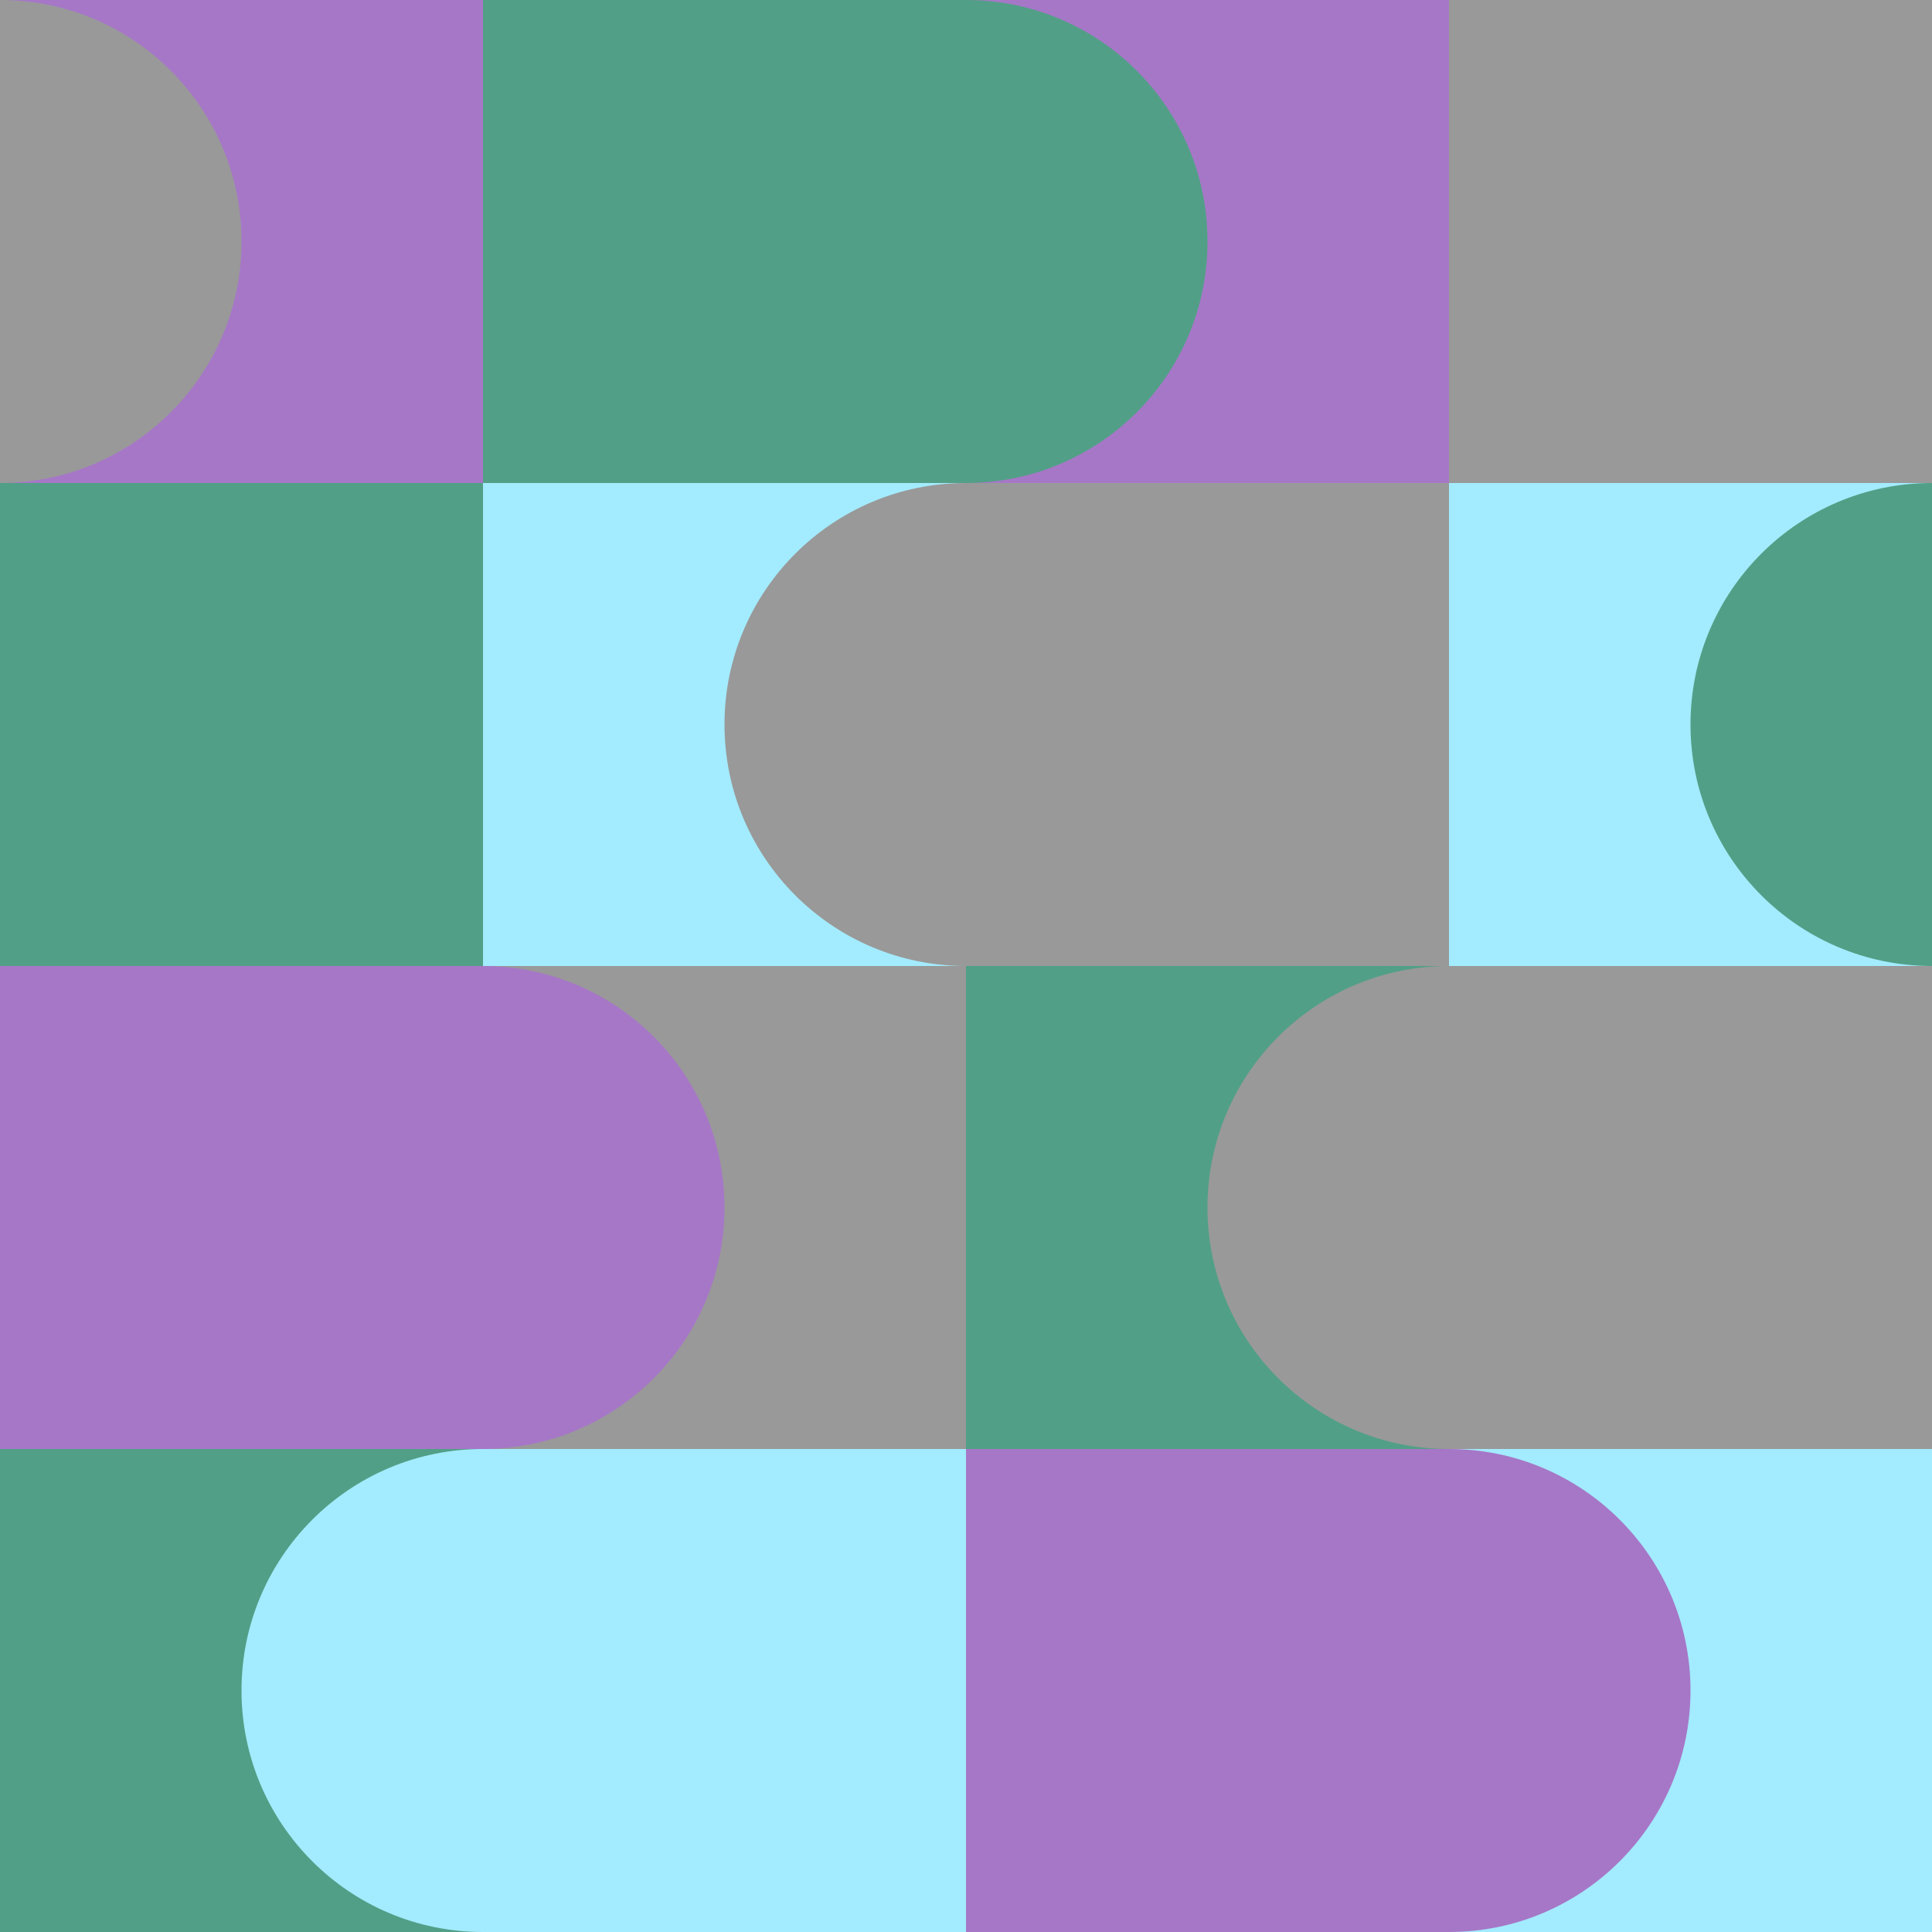
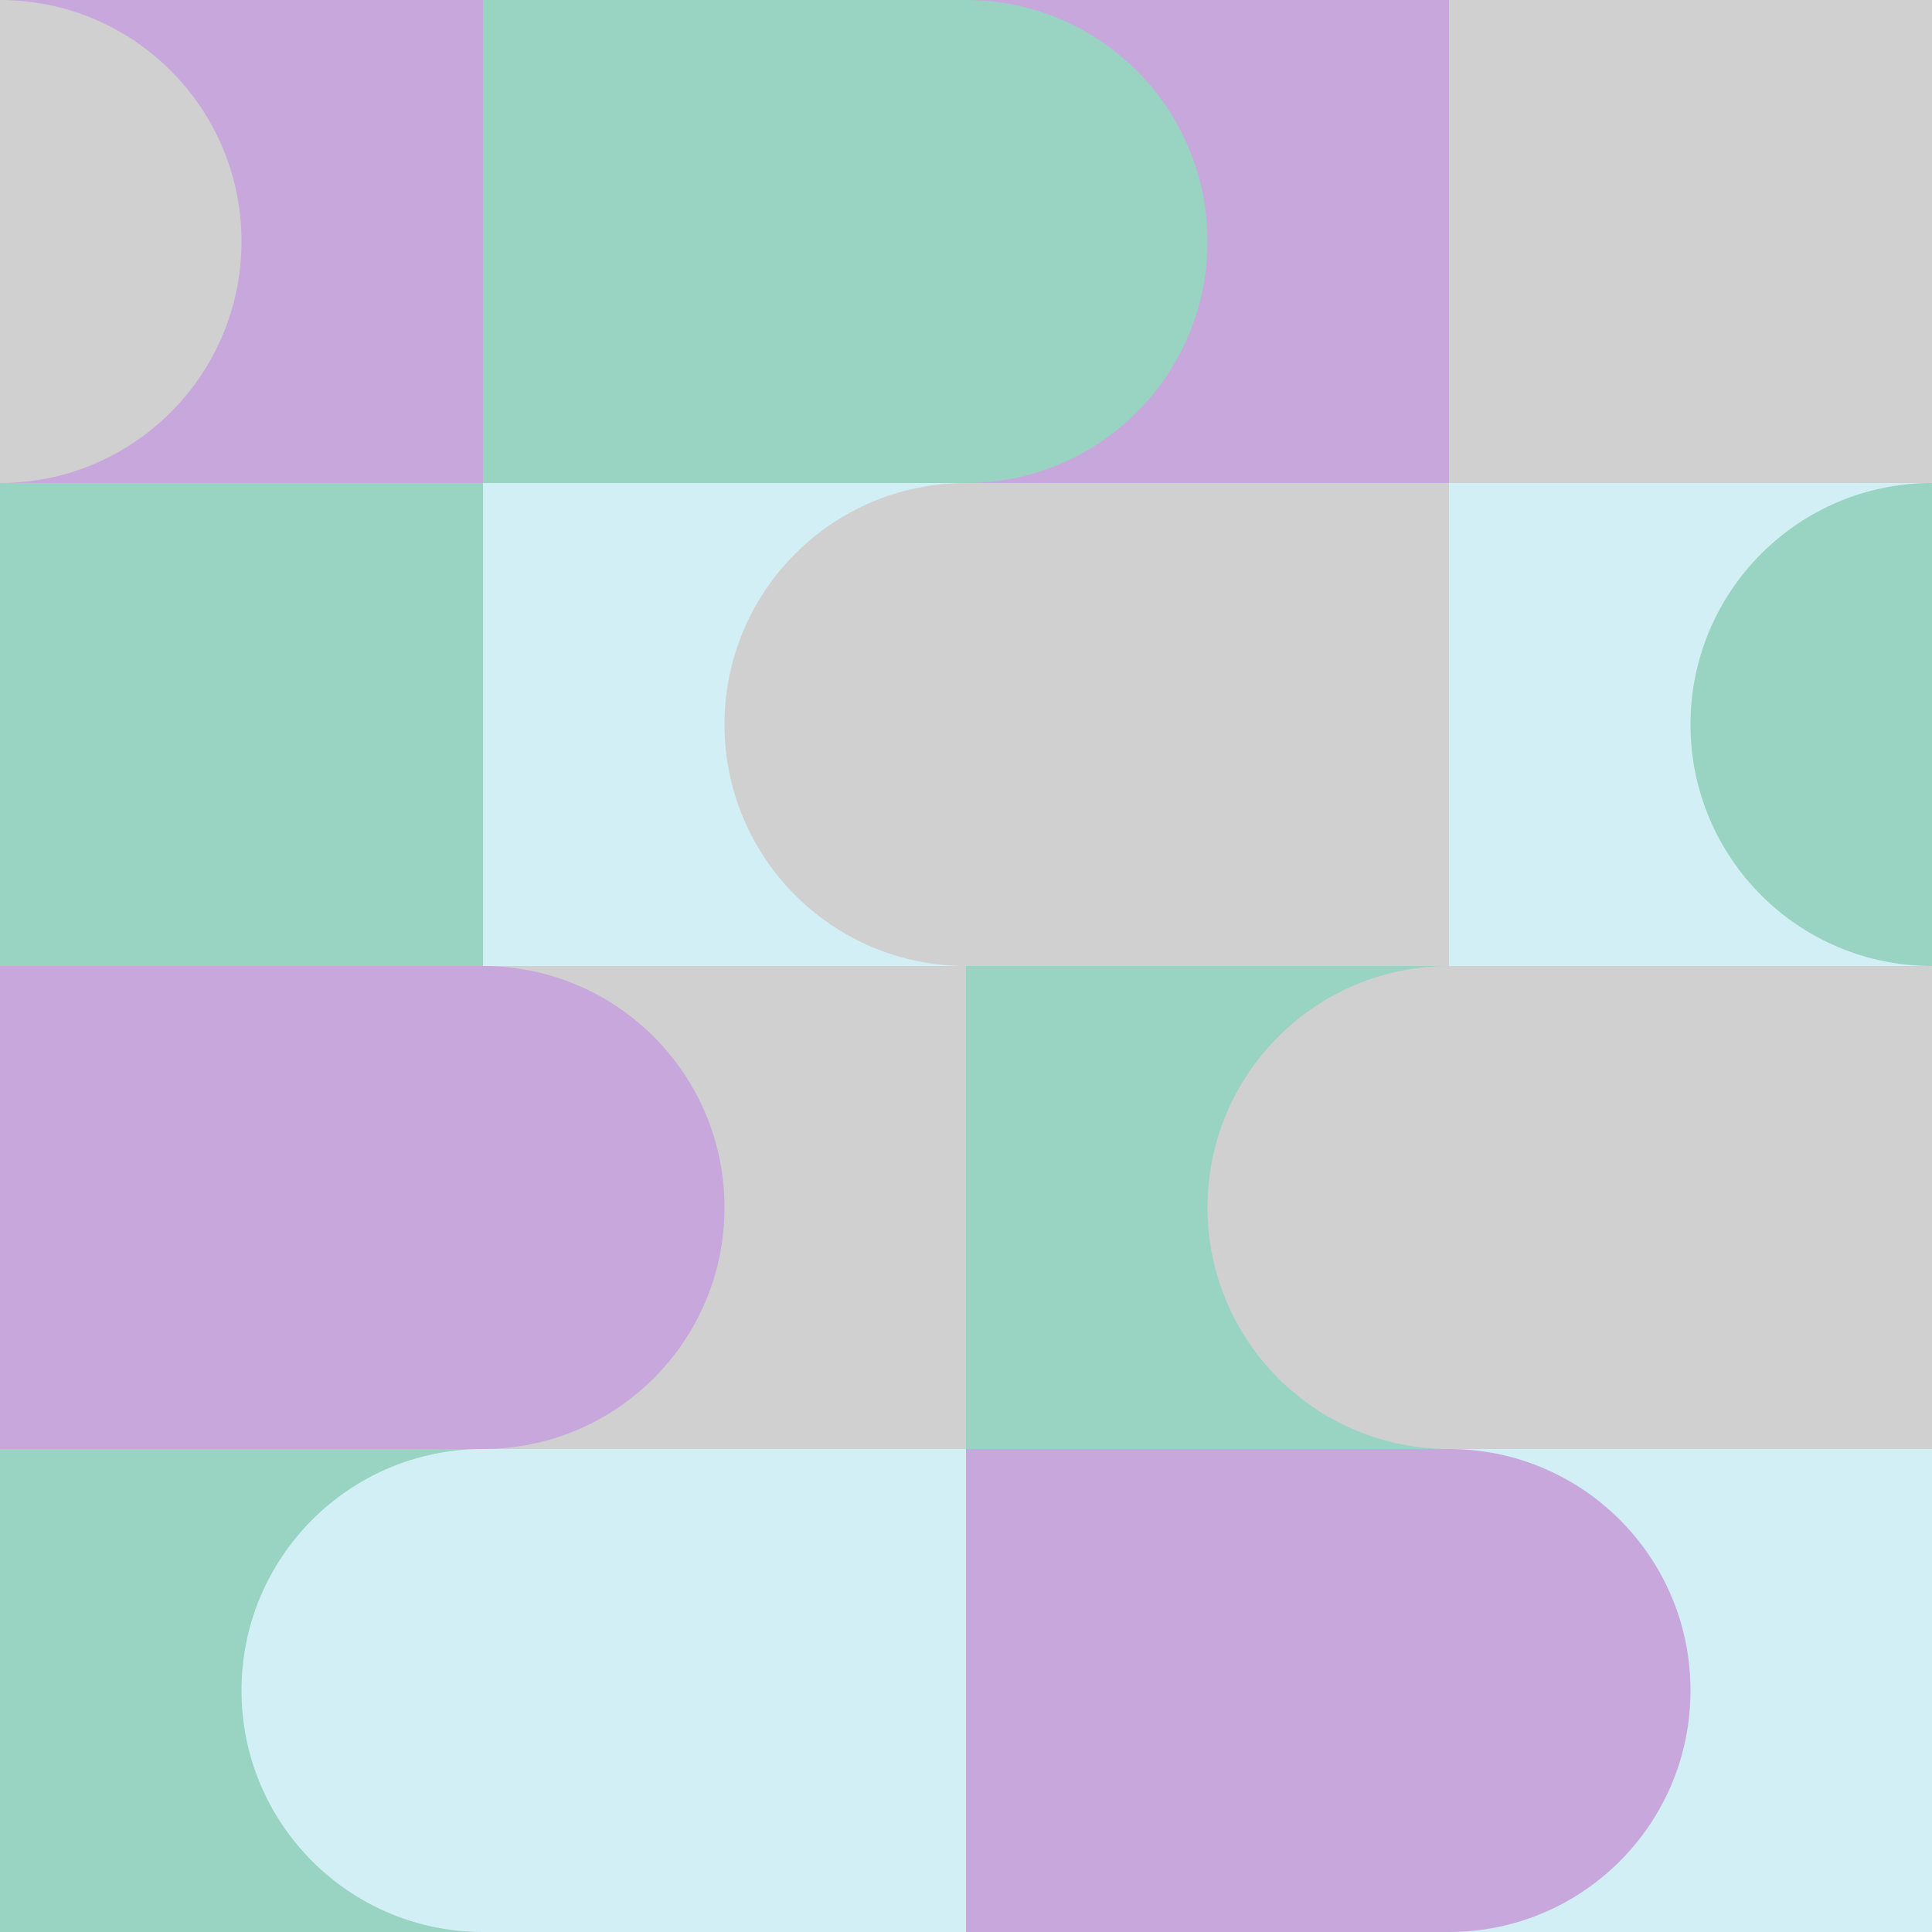
<svg xmlns="http://www.w3.org/2000/svg" viewBox="0 0 400 400">
-   <rect x="0" y="0" width="400" height="100" fill="#A677C7" />
-   <rect x="0" y="100" width="400" height="100" fill="#A3EBFE" />
-   <rect x="0" y="200" width="400" height="100" fill="#529F87" />
-   <rect x="0" y="300" width="400" height="100" fill="#529F87" />
-   <circle cx="0" cy="50" r="50" fill="#999999" />
-   <rect x="100" y="0" width="100" height="100" fill="#529F87" />
-   <circle cx="200" cy="50" r="50" fill="#529F87" />
-   <rect x="300" y="0" width="100" height="100" fill="#999999" />
-   <rect x="0" y="100" width="100" height="100" fill="#529F87" />
-   <circle cx="200" cy="150" r="50" fill="#999999" />
-   <rect x="200" y="100" width="100" height="100" fill="#999999" />
-   <circle cx="400" cy="150" r="50" fill="#529F87" />
-   <rect x="100" y="200" width="100" height="100" fill="#999999" />
-   <rect x="300" y="200" width="100" height="100" fill="#999999" />
-   <circle cx="300" cy="250" r="50" fill="#999999" />
-   <rect x="0" y="200" width="100" height="100" fill="#A677C7" />
-   <circle cx="100" cy="250" r="50" fill="#A677C7" />
-   <rect x="100" y="300" width="100" height="100" fill="#A3EBFE" />
-   <rect x="300" y="300" width="100" height="100" fill="#A3EBFE" />
-   <circle cx="100" cy="350" r="50" fill="#A3EBFE" />
-   <circle cx="300" cy="350" r="50" fill="#A677C7" />
-   <rect x="200" y="300" width="100" height="100" fill="#A677C7" />
+   <rect x="0" y="0" width="400" height="100" fill="#C8A7DD" />
+   <rect x="0" y="100" width="400" height="100" fill="#D2EFF5" />
+   <rect x="0" y="200" width="400" height="100" fill="#99D3C1" />
+   <rect x="0" y="300" width="400" height="100" fill="#99D3C1" />
+   <circle cx="0" cy="50" r="50" fill="#D0D0D0" />
+   <rect x="100" y="0" width="100" height="100" fill="#99D3C1" />
+   <circle cx="200" cy="50" r="50" fill="#99D3C1" />
+   <rect x="300" y="0" width="100" height="100" fill="#D0D0D0" />
+   <rect x="0" y="100" width="100" height="100" fill="#99D3C1" />
+   <circle cx="200" cy="150" r="50" fill="#D0D0D0" />
+   <rect x="200" y="100" width="100" height="100" fill="#D0D0D0" />
+   <circle cx="400" cy="150" r="50" fill="#99D3C1" />
+   <rect x="100" y="200" width="100" height="100" fill="#D0D0D0" />
+   <rect x="300" y="200" width="100" height="100" fill="#D0D0D0" />
+   <circle cx="300" cy="250" r="50" fill="#D0D0D0" />
+   <rect x="0" y="200" width="100" height="100" fill="#C8A7DD" />
+   <circle cx="100" cy="250" r="50" fill="#C8A7DD" />
+   <rect x="100" y="300" width="100" height="100" fill="#D2EFF5" />
+   <rect x="300" y="300" width="100" height="100" fill="#D2EFF5" />
+   <circle cx="100" cy="350" r="50" fill="#D2EFF5" />
+   <circle cx="300" cy="350" r="50" fill="#C8A7DD" />
+   <rect x="200" y="300" width="100" height="100" fill="#C8A7DD" />
</svg>
